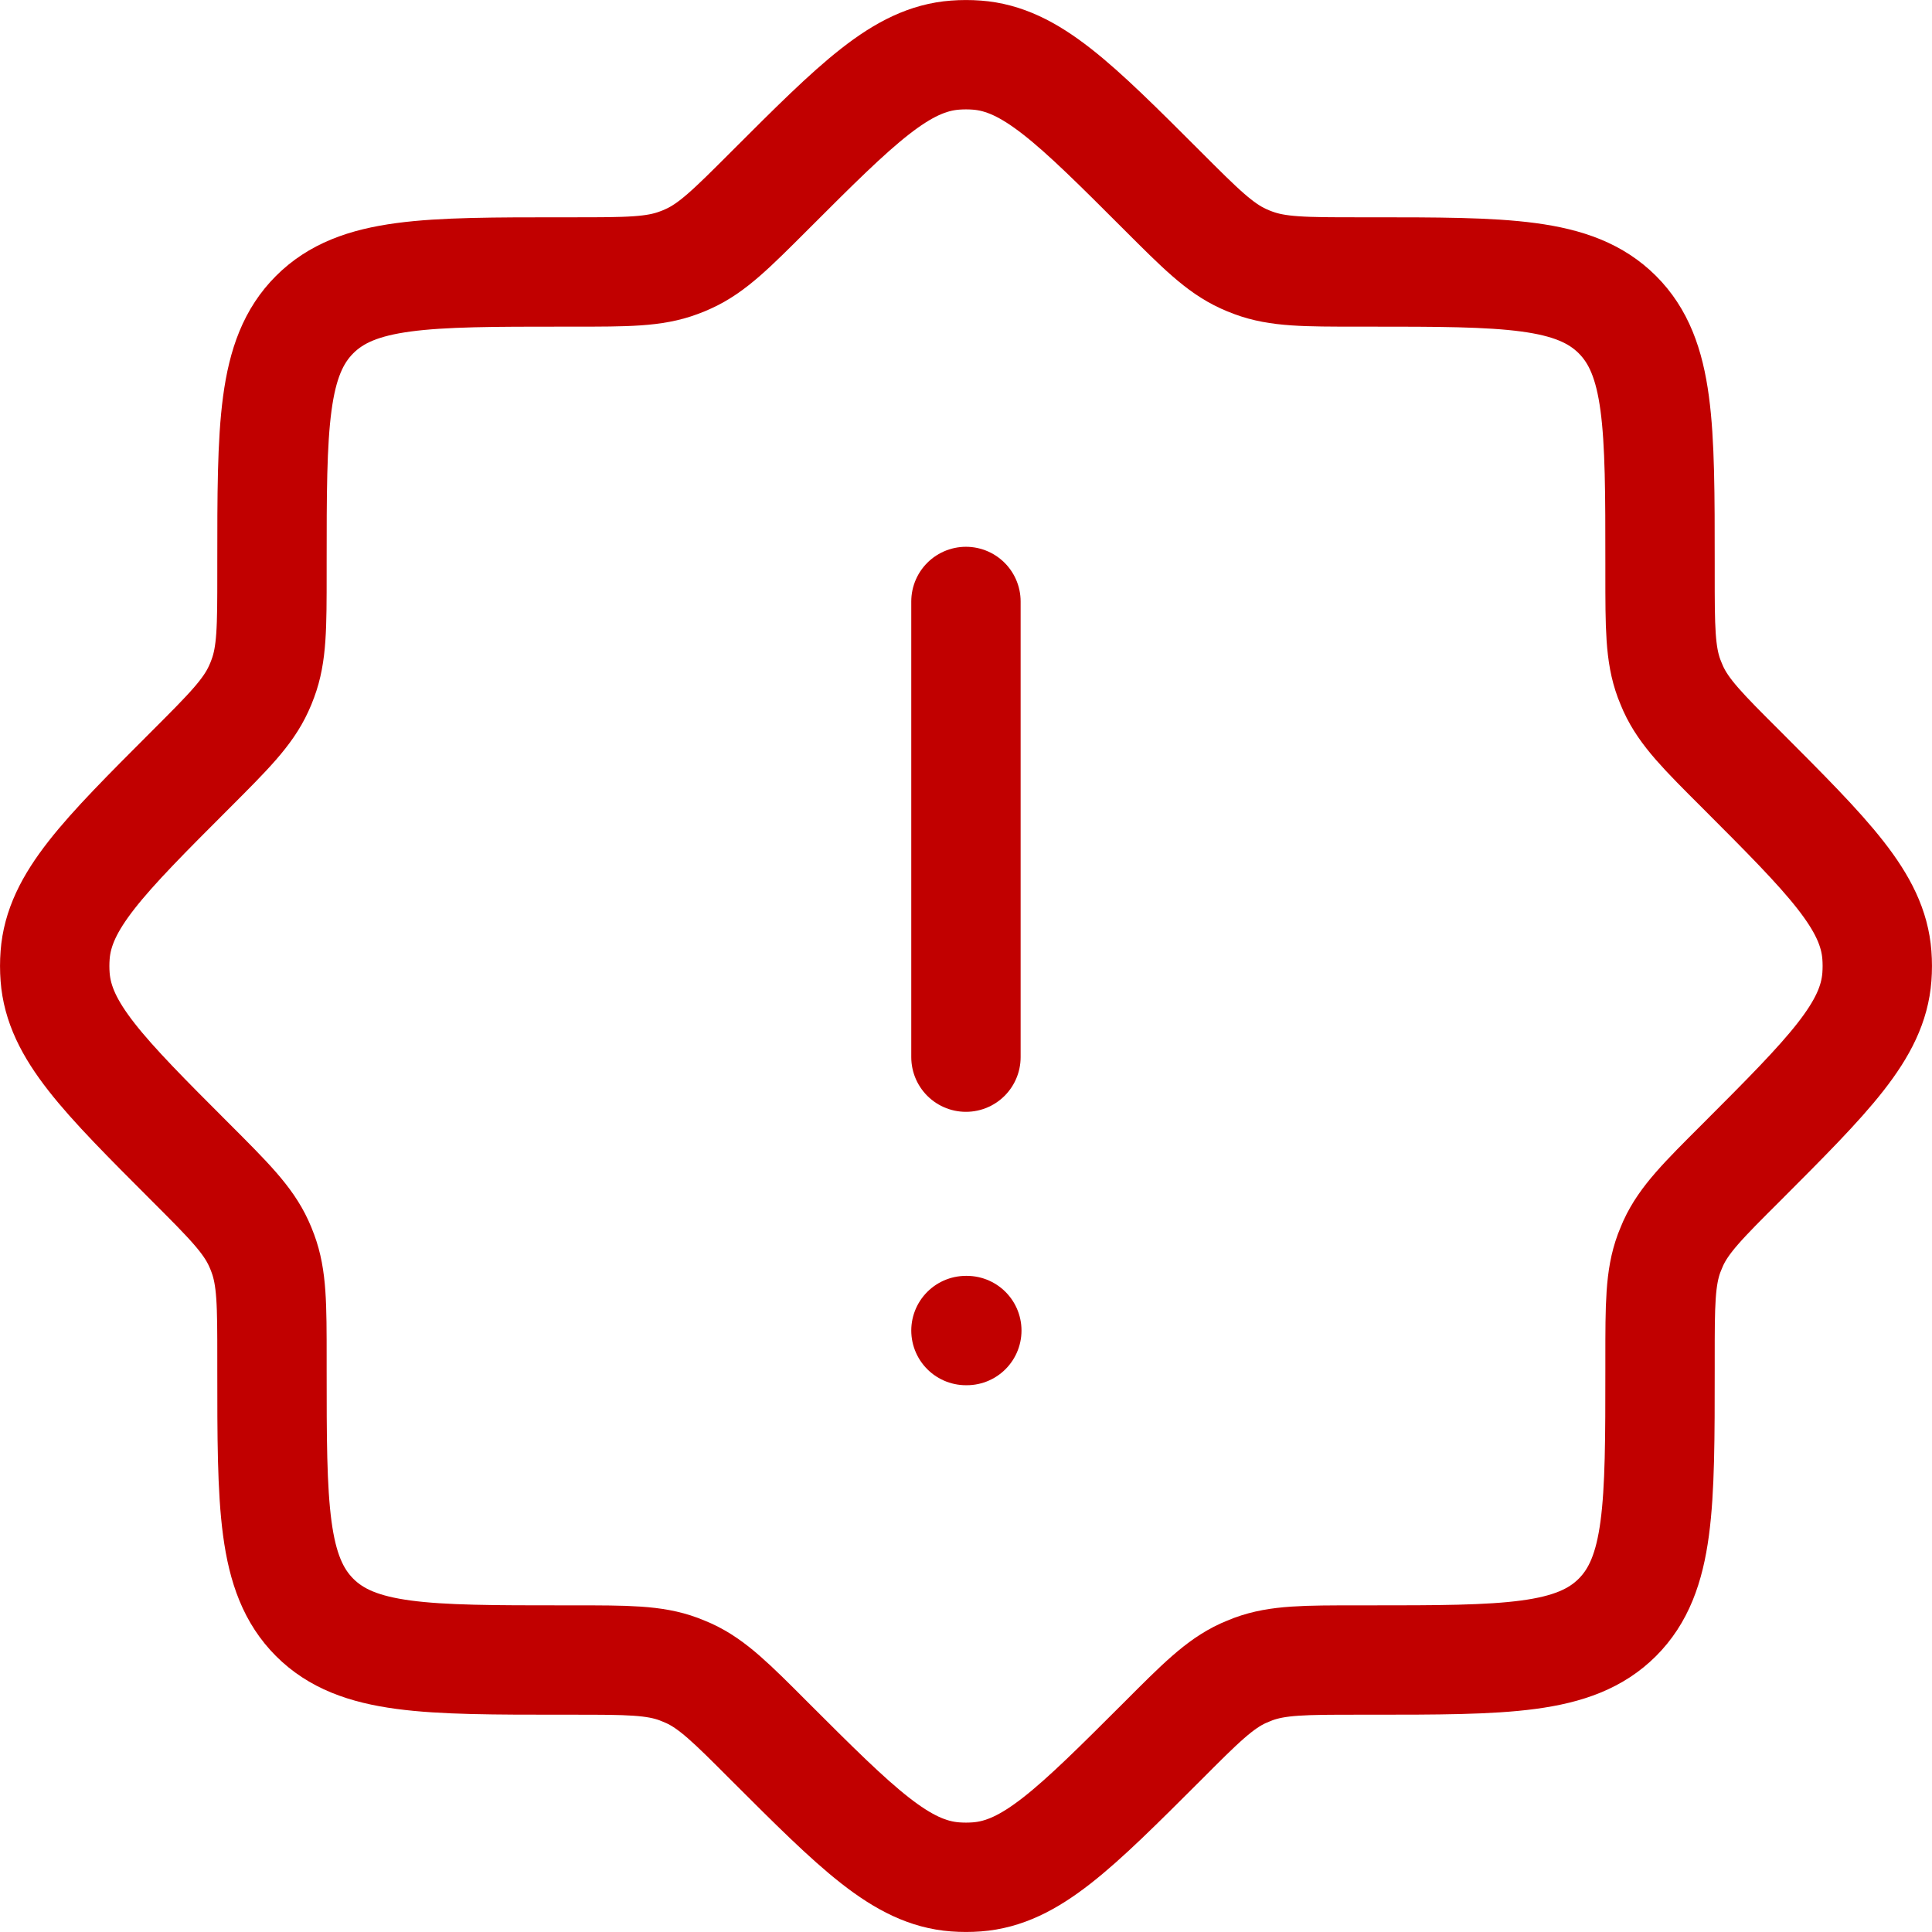
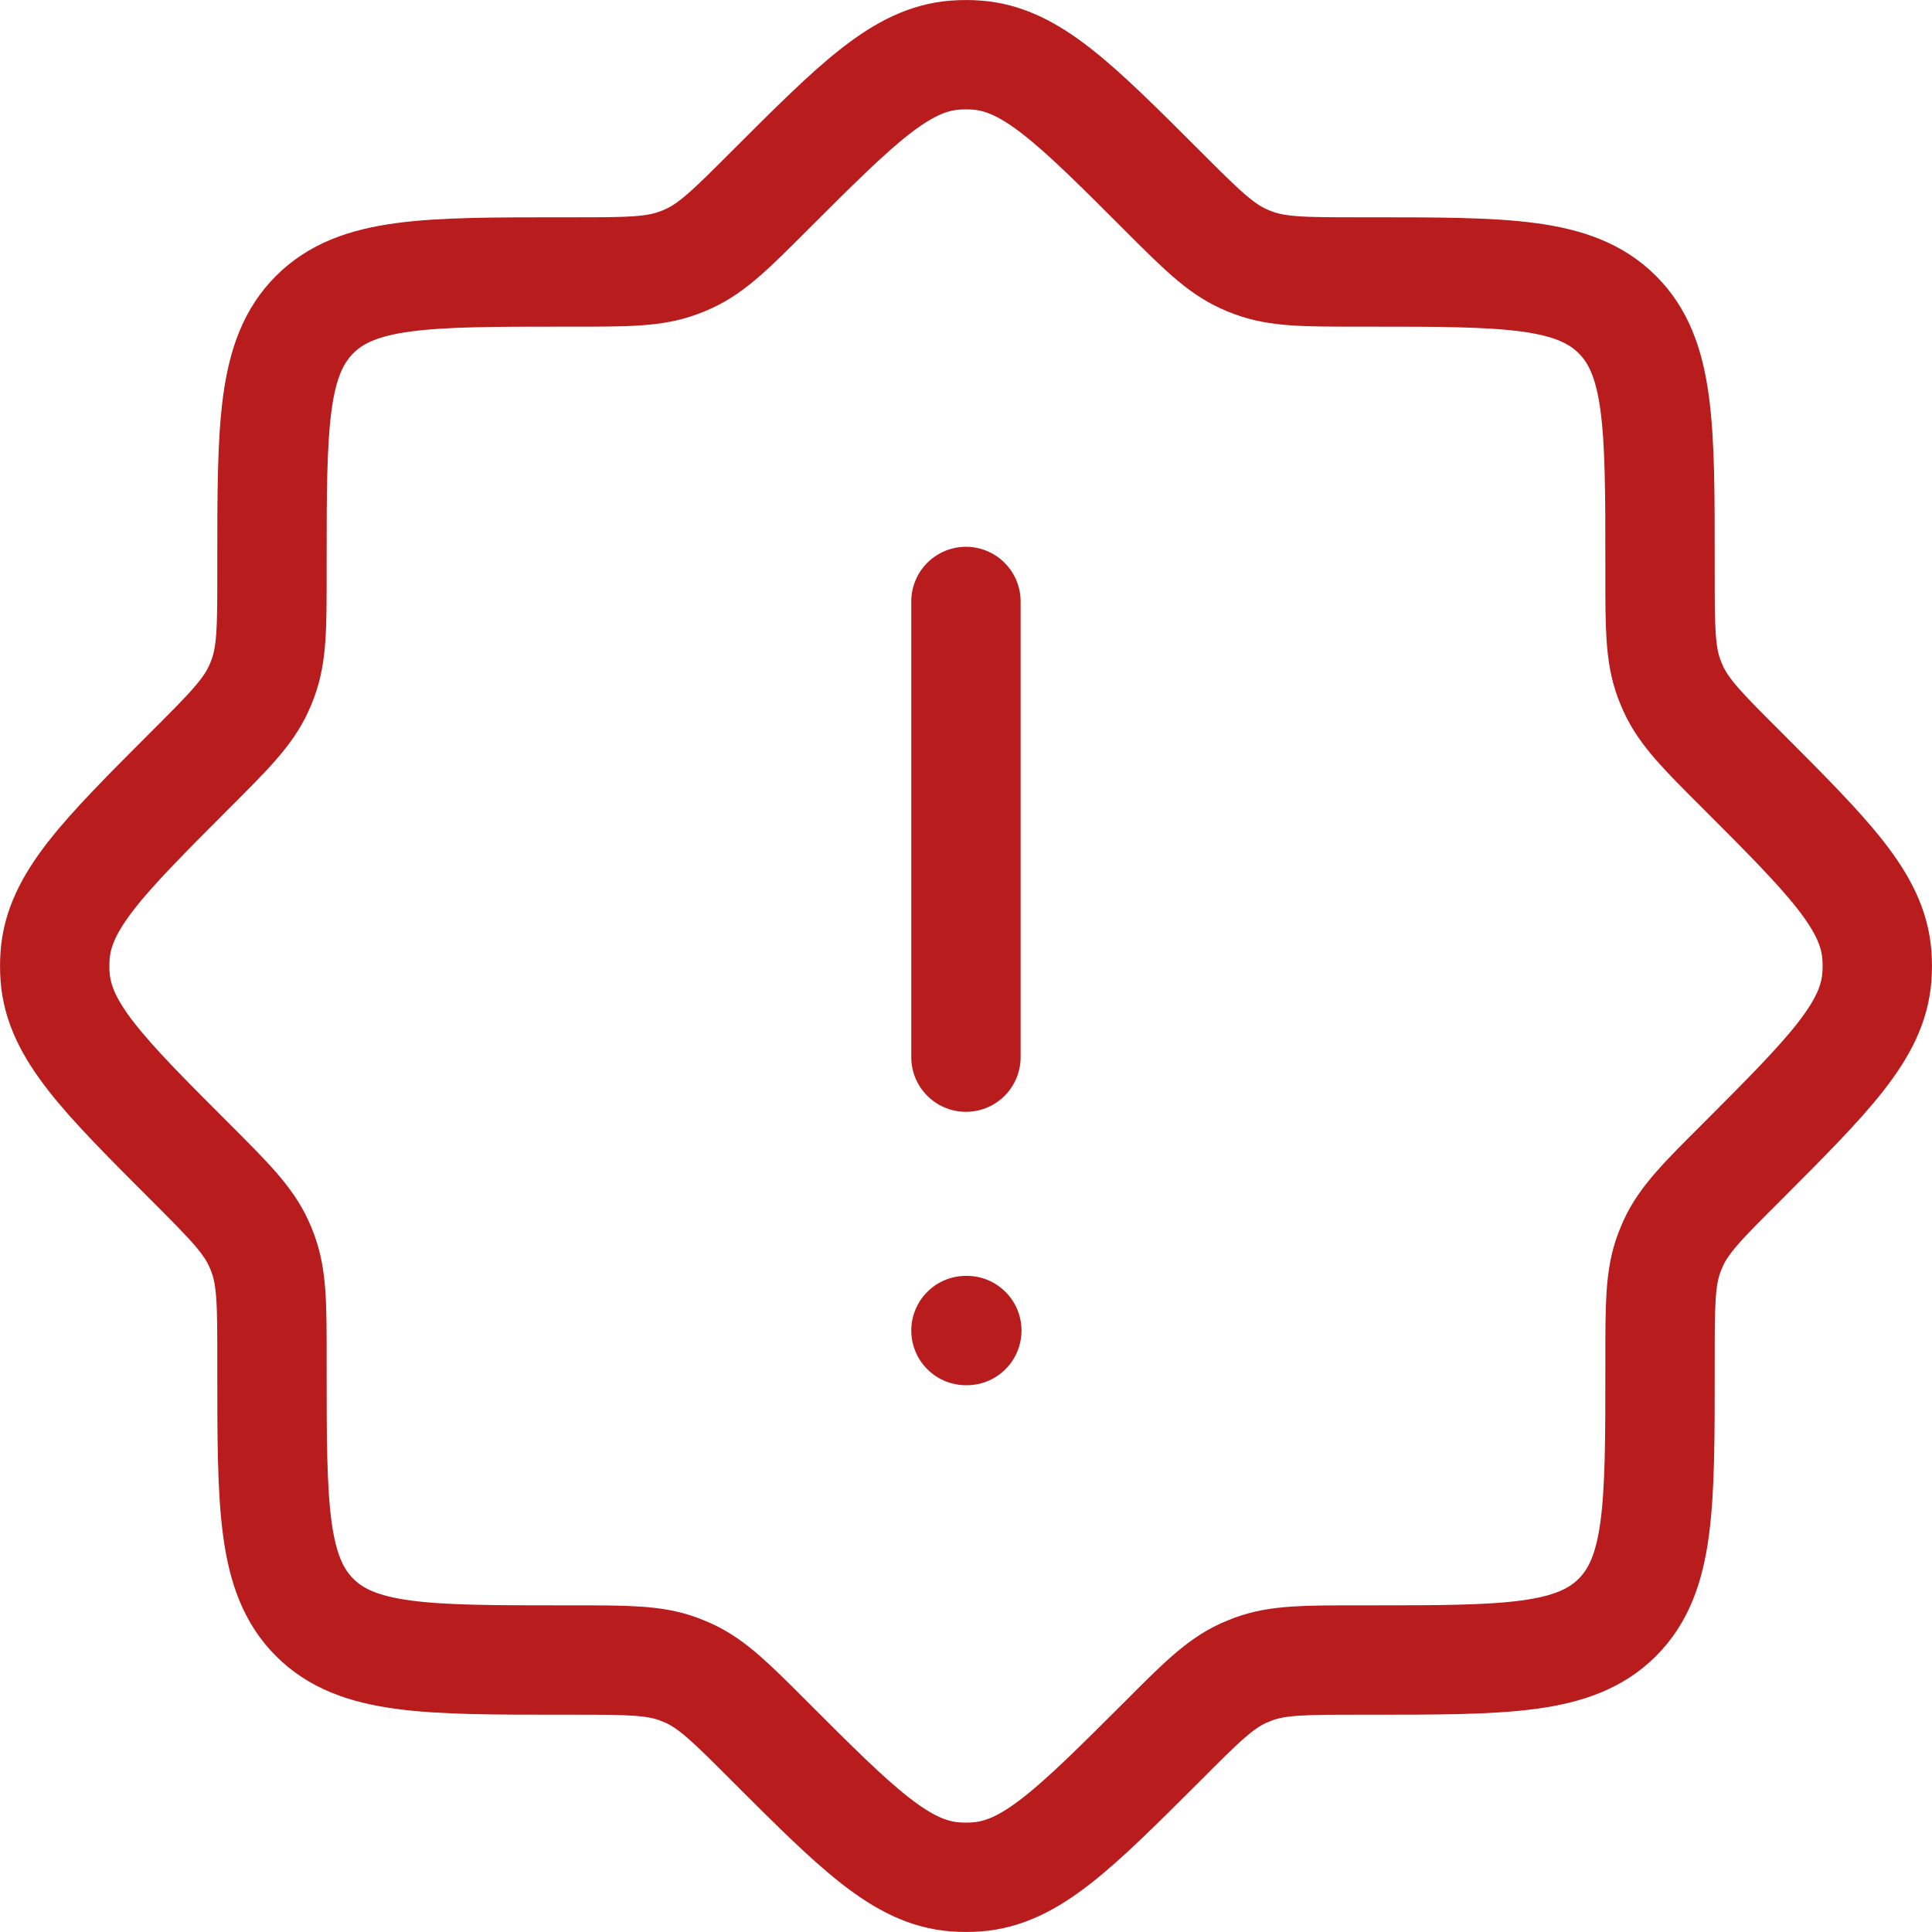
<svg xmlns="http://www.w3.org/2000/svg" preserveAspectRatio="none" overflow="visible" style="display: block;" width="17.667" height="17.667" viewBox="0 0 17.667 17.667" fill="none">
  <g id="elements">
-     <path id="Vector" d="M8.833 12.167H8.841" stroke="#C10000" stroke-linecap="round" stroke-linejoin="round" />
-     <path id="Vector 2613" d="M8.833 9.667L8.833 5.5" stroke="#C10000" stroke-linecap="round" stroke-linejoin="round" />
-     <path id="Vector_2" d="M12.424 2.487C11.931 2.487 11.685 2.487 11.46 2.403C11.429 2.392 11.399 2.379 11.368 2.365C11.151 2.265 10.977 2.091 10.629 1.743C9.827 0.941 9.426 0.541 8.933 0.504C8.867 0.499 8.8 0.499 8.734 0.504C8.241 0.541 7.84 0.941 7.038 1.743C6.69 2.091 6.516 2.265 6.298 2.365C6.268 2.379 6.237 2.392 6.206 2.403C5.982 2.487 5.736 2.487 5.243 2.487H5.152C3.896 2.487 3.267 2.487 2.877 2.877C2.487 3.267 2.487 3.896 2.487 5.152V5.243C2.487 5.736 2.487 5.982 2.403 6.206C2.392 6.237 2.379 6.268 2.365 6.298C2.265 6.516 2.091 6.69 1.743 7.038C0.941 7.84 0.541 8.241 0.504 8.734C0.499 8.8 0.499 8.867 0.504 8.933C0.541 9.426 0.941 9.827 1.743 10.629C2.091 10.977 2.265 11.151 2.365 11.368C2.379 11.399 2.392 11.429 2.403 11.46C2.487 11.685 2.487 11.931 2.487 12.424V12.514C2.487 13.771 2.487 14.399 2.877 14.79C3.267 15.18 3.896 15.18 5.152 15.18H5.243C5.736 15.18 5.982 15.18 6.206 15.263C6.237 15.275 6.268 15.288 6.298 15.301C6.516 15.401 6.69 15.575 7.038 15.924C7.84 16.725 8.241 17.126 8.734 17.163C8.8 17.168 8.867 17.168 8.933 17.163C9.426 17.126 9.827 16.725 10.629 15.924C10.977 15.575 11.151 15.401 11.368 15.301C11.399 15.288 11.429 15.275 11.46 15.263C11.685 15.18 11.931 15.18 12.424 15.18H12.514C13.771 15.18 14.399 15.18 14.79 14.79C15.18 14.399 15.18 13.771 15.18 12.514V12.424C15.18 11.931 15.18 11.685 15.263 11.46C15.275 11.429 15.288 11.399 15.301 11.368C15.401 11.151 15.575 10.977 15.924 10.629C16.725 9.827 17.126 9.426 17.163 8.933C17.168 8.867 17.168 8.8 17.163 8.734C17.126 8.241 16.725 7.84 15.924 7.038C15.575 6.69 15.401 6.516 15.301 6.298C15.288 6.268 15.275 6.237 15.263 6.206C15.18 5.982 15.18 5.736 15.18 5.243V5.152C15.18 3.896 15.18 3.267 14.79 2.877C14.399 2.487 13.771 2.487 12.514 2.487H12.424Z" stroke="#C10000" />
+     <path id="Vector" d="M8.833 12.167H8.841" stroke="#B91C1C" stroke-linecap="round" stroke-linejoin="round" />
+     <path id="Vector 2613" d="M8.833 9.667L8.833 5.5" stroke="#B91C1C" stroke-linecap="round" stroke-linejoin="round" />
+     <path id="Vector_2" d="M12.424 2.487C11.931 2.487 11.685 2.487 11.46 2.403C11.429 2.392 11.399 2.379 11.368 2.365C11.151 2.265 10.977 2.091 10.629 1.743C9.827 0.941 9.426 0.541 8.933 0.504C8.867 0.499 8.8 0.499 8.734 0.504C8.241 0.541 7.84 0.941 7.038 1.743C6.69 2.091 6.516 2.265 6.298 2.365C6.268 2.379 6.237 2.392 6.206 2.403C5.982 2.487 5.736 2.487 5.243 2.487H5.152C3.896 2.487 3.267 2.487 2.877 2.877C2.487 3.267 2.487 3.896 2.487 5.152V5.243C2.487 5.736 2.487 5.982 2.403 6.206C2.392 6.237 2.379 6.268 2.365 6.298C2.265 6.516 2.091 6.69 1.743 7.038C0.941 7.84 0.541 8.241 0.504 8.734C0.499 8.8 0.499 8.867 0.504 8.933C0.541 9.426 0.941 9.827 1.743 10.629C2.091 10.977 2.265 11.151 2.365 11.368C2.379 11.399 2.392 11.429 2.403 11.46C2.487 11.685 2.487 11.931 2.487 12.424V12.514C2.487 13.771 2.487 14.399 2.877 14.79C3.267 15.18 3.896 15.18 5.152 15.18H5.243C5.736 15.18 5.982 15.18 6.206 15.263C6.237 15.275 6.268 15.288 6.298 15.301C6.516 15.401 6.69 15.575 7.038 15.924C7.84 16.725 8.241 17.126 8.734 17.163C8.8 17.168 8.867 17.168 8.933 17.163C9.426 17.126 9.827 16.725 10.629 15.924C10.977 15.575 11.151 15.401 11.368 15.301C11.399 15.288 11.429 15.275 11.46 15.263C11.685 15.18 11.931 15.18 12.424 15.18H12.514C13.771 15.18 14.399 15.18 14.79 14.79C15.18 14.399 15.18 13.771 15.18 12.514V12.424C15.18 11.931 15.18 11.685 15.263 11.46C15.275 11.429 15.288 11.399 15.301 11.368C15.401 11.151 15.575 10.977 15.924 10.629C16.725 9.827 17.126 9.426 17.163 8.933C17.168 8.867 17.168 8.8 17.163 8.734C17.126 8.241 16.725 7.84 15.924 7.038C15.575 6.69 15.401 6.516 15.301 6.298C15.288 6.268 15.275 6.237 15.263 6.206C15.18 5.982 15.18 5.736 15.18 5.243V5.152C15.18 3.896 15.18 3.267 14.79 2.877C14.399 2.487 13.771 2.487 12.514 2.487H12.424Z" stroke="#B91C1C" />
  </g>
</svg>
